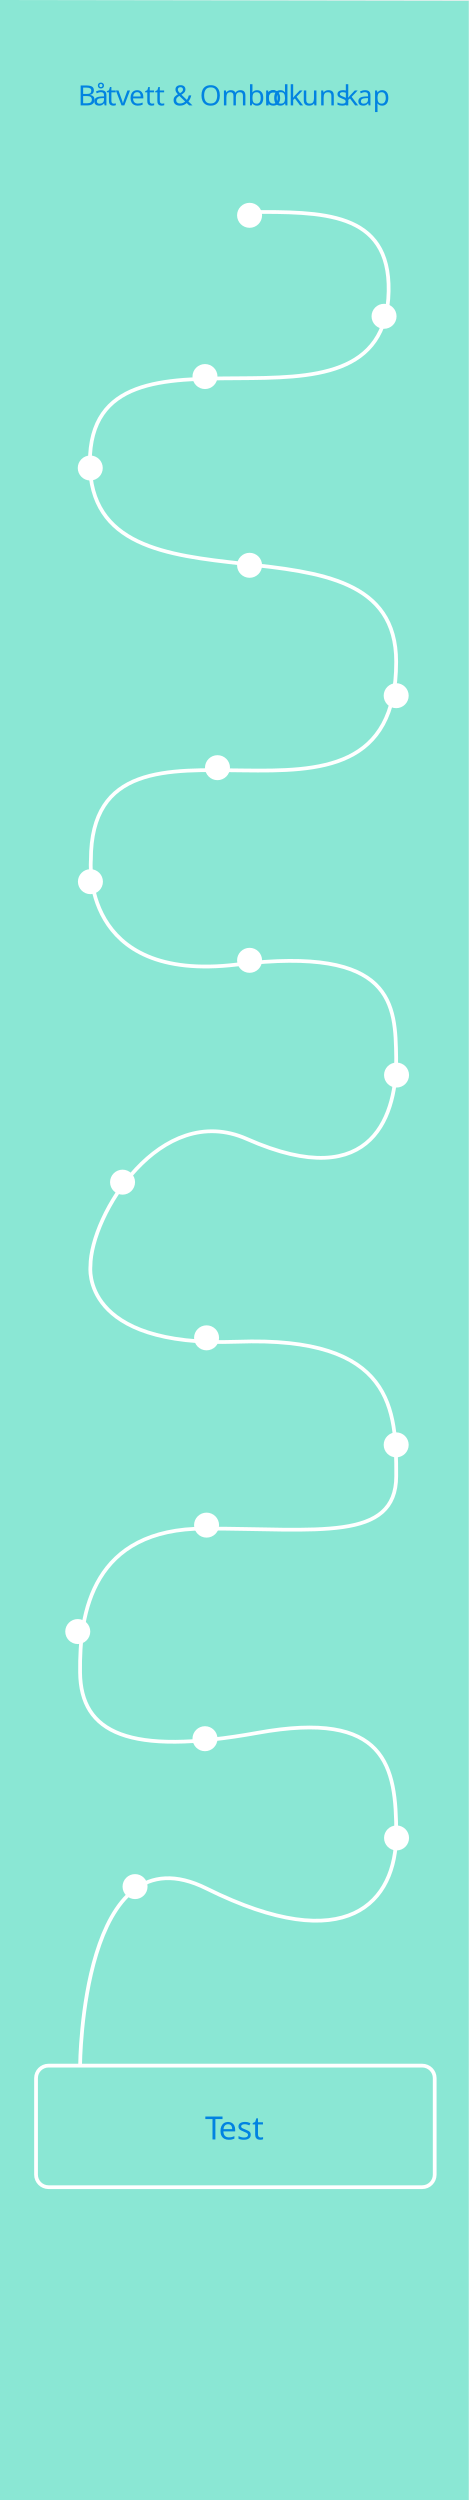
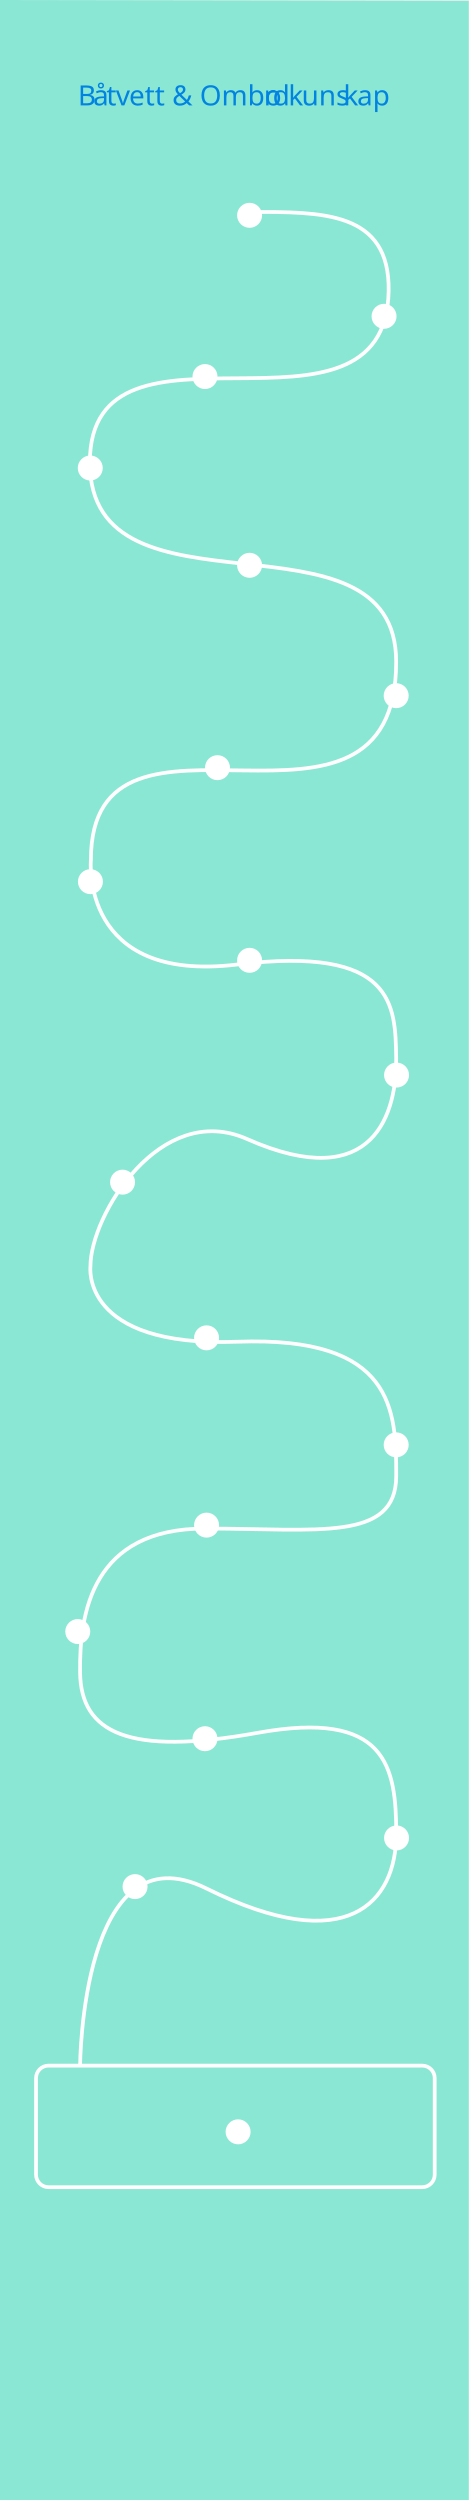
<svg xmlns="http://www.w3.org/2000/svg" viewBox="0 0 375 2000">
  <defs>
    <style>
      .cls-1 {
        fill: #8ae7d4;
      }

      .cls-2 {
        fill: #fff;
      }

      .cls-3 {
-         letter-spacing: -.07em;
+         letter-spacing: 0em;
      }

      .cls-4 {
-         font-size: 25.69px;
+         letter-spacing: 0em;
      }

-       .cls-4, .cls-5 {
-         fill: #0183e1;
-         font-family: MyriadPro-Regular, 'Myriad Pro';
+       .cls-5 {
+         fill: none;
+         stroke: #fff;
+         stroke-miterlimit: 10;
+         stroke-width: 3px;
      }

      .cls-6 {
        letter-spacing: 0em;
      }

      .cls-7 {
        letter-spacing: 0em;
      }

      .cls-8 {
-         letter-spacing: 0em;
+         letter-spacing: .02em;
      }

      .cls-9 {
-         fill: none;
-         stroke: #fff;
-         stroke-miterlimit: 10;
-         stroke-width: 3px;
+         letter-spacing: 0em;
      }

      .cls-10 {
        letter-spacing: 0em;
      }

      .cls-11 {
-         letter-spacing: 0em;
-       }
- 
-       .cls-12 {
-         letter-spacing: .02em;
-       }
- 
-       .cls-13 {
-         letter-spacing: 0em;
-       }
- 
-       .cls-14 {
-         letter-spacing: 0em;
-       }
- 
-       .cls-5 {
+         fill: #0183e1;
+         font-family: MyriadPro-Regular, 'Myriad Pro';
        font-size: 22.31px;
      }
    </style>
  </defs>
  <g id="bg-7" data-name="bg">
    <polygon class="cls-1" points="375 2003.06 0 2002.41 0 0 375 .65 375 2003.06" />
  </g>
  <g id="path-7" data-name="path">
-     <path class="cls-9" d="M199.66,169.55c57.51.04,112.44-1.09,111.25,63.37-2.54,137.08-239.02,3.07-239.02,137.04s245.05,28.92,245.05,159.47c0,172-244.22,6.98-244.22,158.46,0,0-9.24,99.04,116.93,83.73,126.17-15.31,126.63,32.41,127.3,74.73.67,42.32-16.5,110.42-119.43,64.82-69.29-30.69-125.16,61.22-125.16,101.74,0,0-8.35,65.15,117.31,60.48,125.66-4.67,127.39,54.49,127.31,107.42-.09,52.93-62.98,42.03-152.96,42.03s-100.59,66.94-99.95,115.2c.63,48.26,38.57,66.94,141.81,48.26,103.23-18.68,111.11,26.46,111.11,80.95,0,54.49-39.01,99.63-151.7,43.59-100.17-49.81-101.22,141.66-101.22,141.66" />
+     <path class="cls-5" d="M199.66,169.55c57.51.04,112.44-1.09,111.25,63.37-2.54,137.08-239.02,3.07-239.02,137.04s245.05,28.92,245.05,159.47c0,172-244.22,6.98-244.22,158.46,0,0-9.24,99.04,116.93,83.73,126.17-15.31,126.63,32.41,127.3,74.73.67,42.32-16.5,110.42-119.43,64.82-69.29-30.69-125.16,61.22-125.16,101.74,0,0-8.35,65.15,117.31,60.48,125.66-4.67,127.39,54.49,127.31,107.42-.09,52.93-62.98,42.03-152.96,42.03s-100.59,66.94-99.95,115.2,38.57,66.94,141.81,48.26c103.23-18.68,111.11,26.46,111.11,80.95,0,54.49-39.01,99.63-151.7,43.59-100.17-49.81-101.22,141.66-101.22,141.66" />
  </g>
  <g id="anchor_read_001-10" data-name="anchor_read_001">
    <circle class="cls-2" cx="199.66" cy="172.25" r="10" />
  </g>
  <g id="anchor_quiz_001-10" data-name="anchor_quiz_001">
    <circle class="cls-2" cx="307.24" cy="253.04" r="10" />
  </g>
  <g id="anchor_read_002-10" data-name="anchor_read_002">
    <circle class="cls-2" cx="163.99" cy="301.24" r="10" />
  </g>
  <g id="anchor_quiz_002-10" data-name="anchor_quiz_002">
    <circle class="cls-2" cx="72.21" cy="374.4" r="10" />
  </g>
  <g id="anchor_read_003-9" data-name="anchor_read_003">
    <circle class="cls-2" cx="199.66" cy="452.24" r="10" />
  </g>
-   <g id="anchor_quiz_003-9" data-name="anchor_quiz_003">
+   <g id="anchor_quiz_003-10" data-name="anchor_quiz_003">
    <circle class="cls-2" cx="316.95" cy="556.54" r="10" />
  </g>
  <g id="anchor_read_004-9" data-name="anchor_read_004">
    <circle class="cls-2" cx="173.99" cy="614.14" r="10" />
  </g>
  <g id="anchor_quiz_004-9" data-name="anchor_quiz_004">
    <circle class="cls-2" cx="72.34" cy="705.33" r="10" />
  </g>
  <g id="anchor_read_005-9" data-name="anchor_read_005">
    <circle class="cls-2" cx="199.66" cy="768.26" r="10" />
  </g>
  <g id="anchor_quiz_005-9" data-name="anchor_quiz_005">
    <circle class="cls-2" cx="317.24" cy="860.05" r="10" />
  </g>
  <g id="anchor_read_006-7" data-name="anchor_read_006">
    <circle class="cls-2" cx="98.04" cy="945.73" r="10" />
  </g>
-   <g id="anchor_quiz_006-7" data-name="anchor_quiz_006">
+   <g id="anchor_quiz_006-9" data-name="anchor_quiz_006">
    <circle class="cls-2" cx="165.25" cy="1070.27" r="10" />
  </g>
  <g id="anchor_read_007-4" data-name="anchor_read_007">
    <circle class="cls-2" cx="316.95" cy="1155.89" r="10" />
  </g>
-   <g id="anchor_quiz_007-4" data-name="anchor_quiz_007">
+   <g id="anchor_quiz_007-7" data-name="anchor_quiz_007">
    <circle class="cls-2" cx="165.25" cy="1220.1" r="10" />
  </g>
  <g id="anchor_read_008-2" data-name="anchor_read_008">
    <circle class="cls-2" cx="62.21" cy="1305.24" r="10" />
  </g>
-   <g id="anchor_quiz_008-2" data-name="anchor_quiz_008">
+   <g id="anchor_quiz_008-3" data-name="anchor_quiz_008">
    <circle class="cls-2" cx="163.99" cy="1390.96" r="10" />
  </g>
  <g id="anchor_read_009-2" data-name="anchor_read_009">
    <circle class="cls-2" cx="317.24" cy="1470.36" r="10" />
  </g>
  <g id="anchor_quiz_009-2" data-name="anchor_quiz_009">
    <circle class="cls-2" cx="108.04" cy="1509.28" r="10" />
  </g>
+   <g id="anchor_quiz_010-2" data-name="anchor_quiz_010">
+     <circle class="cls-2" cx="190.48" cy="1705.46" r="10" />
+   </g>
  <g id="text_Batvett_o_Ombordkunskap">
-     <text class="cls-4" transform="translate(164.02 1711.57)">
-       <tspan class="cls-3" x="0" y="0">T</tspan>
-       <tspan class="cls-8" x="10.95" y="0">est</tspan>
+     <text class="cls-11" transform="translate(62.34 84.31)">
+       <tspan x="0" y="0">B</tspan>
+       <tspan class="cls-7" x="12.09" y="0">å</tspan>
+       <tspan class="cls-9" x="22.76" y="0">t</tspan>
+       <tspan class="cls-6" x="30.35" y="0">v</tspan>
+       <tspan x="40.86" y="0">ett &amp; Ombo</tspan>
+       <tspan class="cls-4" x="148.7" y="0">r</tspan>
+       <tspan x="155.78" y="0">d</tspan>
+       <tspan class="cls-10" x="168.36" y="0">k</tspan>
+       <tspan x="178.92" y="0">uns</tspan>
+       <tspan class="cls-8" x="212.43" y="0">k</tspan>
+       <tspan class="cls-3" x="223.3" y="0">ap</tspan>
    </text>
-     <text class="cls-5" transform="translate(62.34 84.31)">
-       <tspan x="0" y="0">B</tspan>
-       <tspan class="cls-11" x="12.09" y="0">å</tspan>
-       <tspan class="cls-13" x="22.76" y="0">t</tspan>
-       <tspan class="cls-10" x="30.35" y="0">v</tspan>
-       <tspan x="40.86" y="0">ett &amp; Ombo</tspan>
-       <tspan class="cls-7" x="148.7" y="0">r</tspan>
-       <tspan x="155.78" y="0">d</tspan>
-       <tspan class="cls-14" x="168.36" y="0">k</tspan>
-       <tspan x="178.92" y="0">uns</tspan>
-       <tspan class="cls-12" x="212.43" y="0">k</tspan>
-       <tspan class="cls-6" x="223.3" y="0">ap</tspan>
-     </text>
-     <rect class="cls-9" x="28.83" y="1652.5" width="318.93" height="97.24" rx="10" ry="10" />
+     <rect class="cls-5" x="28.83" y="1652.5" width="318.93" height="97.24" rx="10" ry="10" />
  </g>
</svg>
